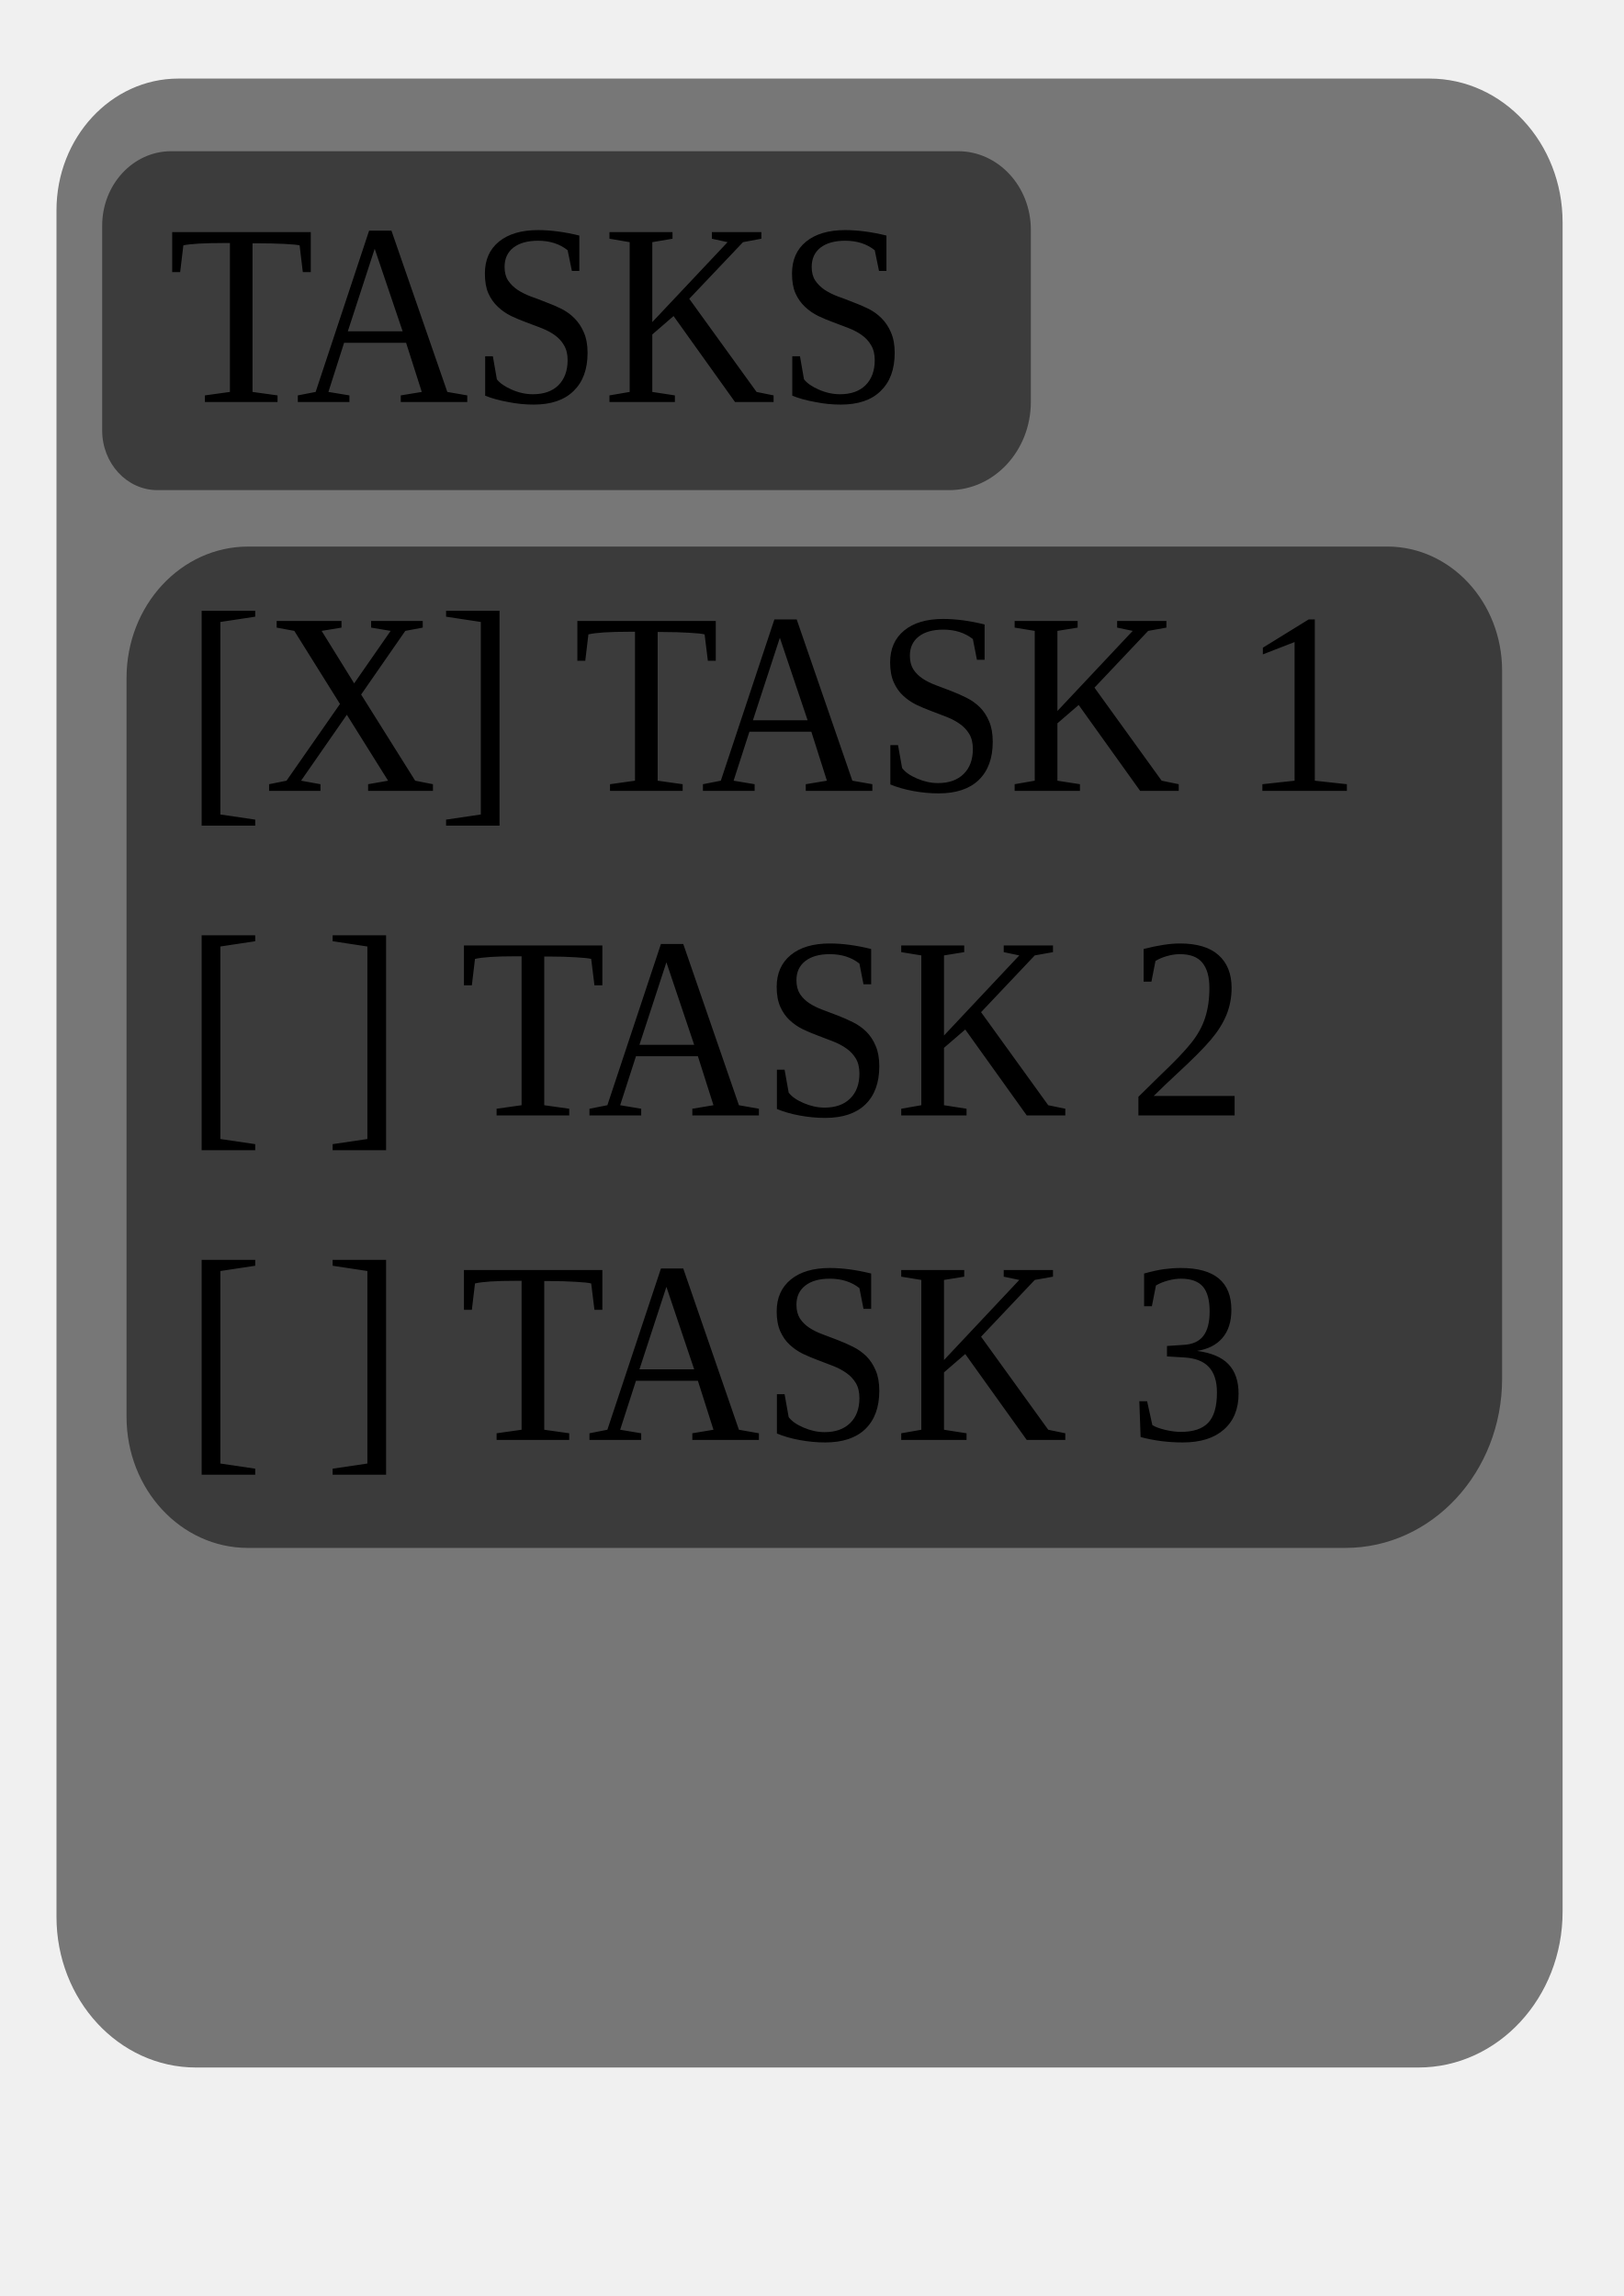
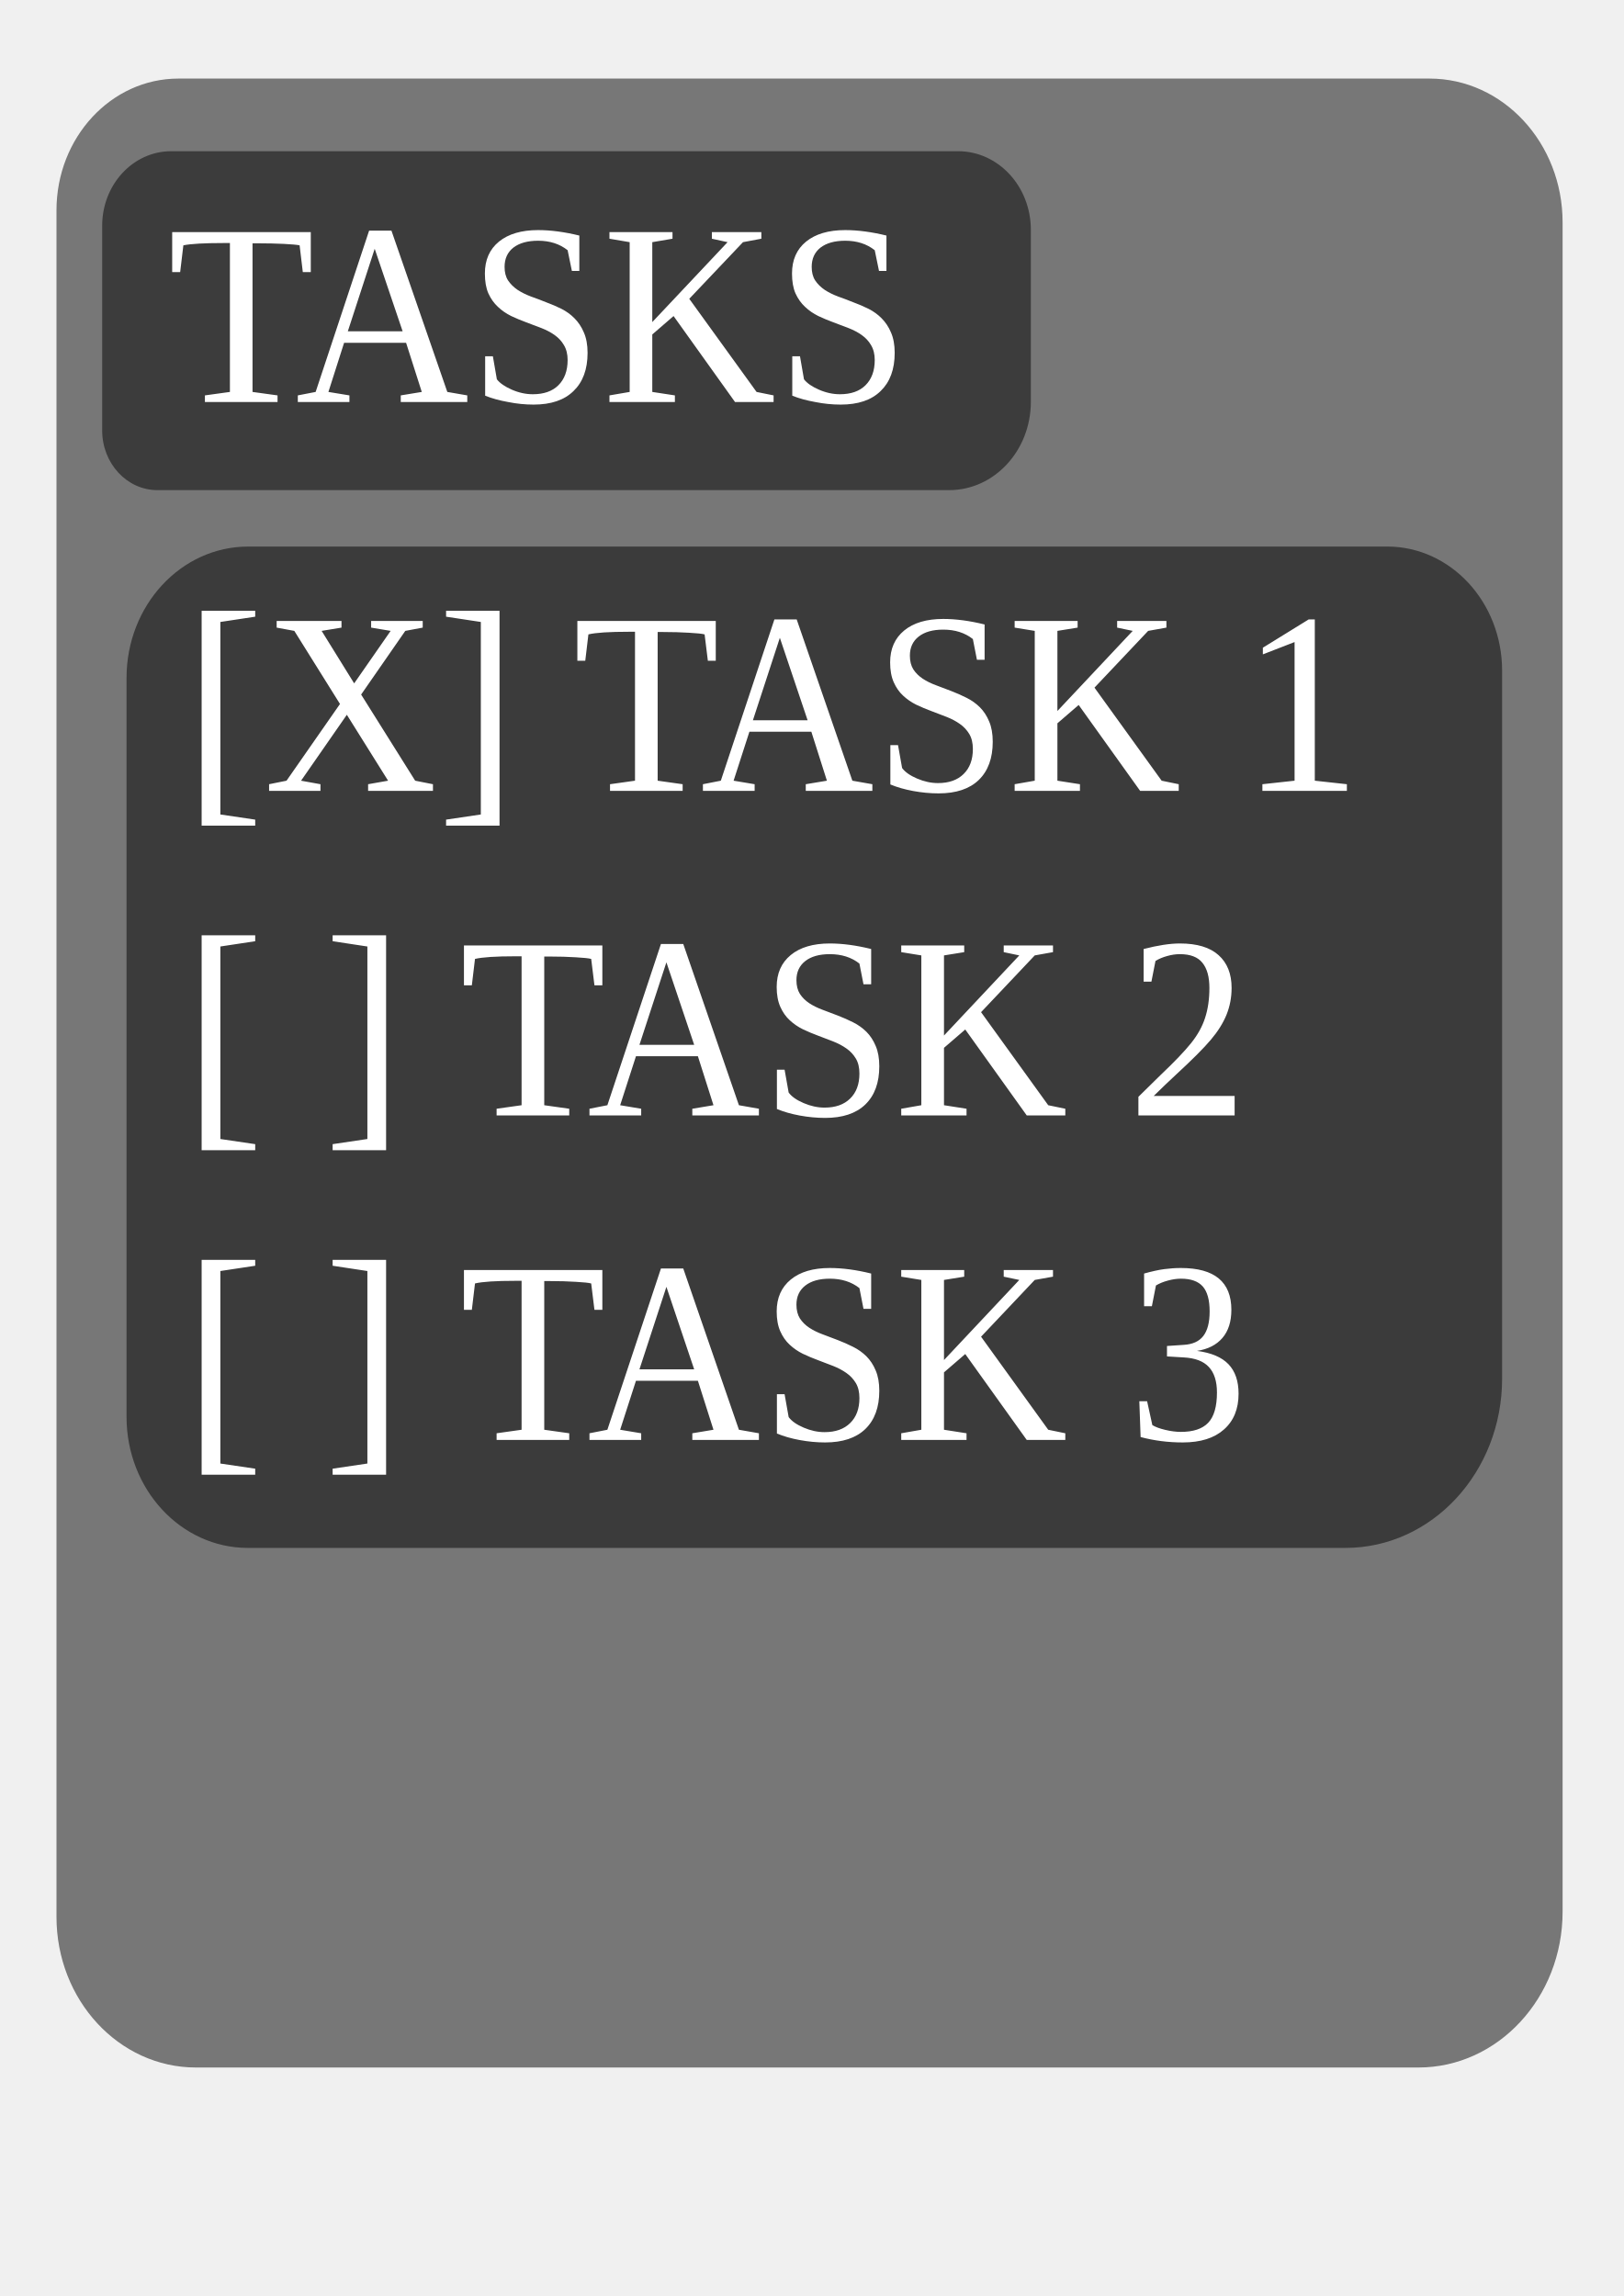
<svg xmlns="http://www.w3.org/2000/svg" width="210mm" height="297mm" viewBox="0 0 210 297" version="1.1" id="svg1">
  <defs id="defs1">
    </defs>
  <g id="layer1">
-     <text xml:space="preserve" style="font-size:14.111px;white-space:pre;inline-size:77.72;fill:#000000;stroke-width:0.265" x="20.199" y="28.802" id="text1" transform="matrix(2.201932,0,0,2.379959,-22.75793,-16.54343)">
-       <tspan x="20.199" y="28.802" id="tspan7">TASKS</tspan>
-     </text>
-     <text xml:space="preserve" style="font-size:14.111px;fill:#000000;stroke-width:0.265" x="25.127" y="54.222" id="text2">
-       <tspan id="tspan2" style="stroke-width:0.265" x="25.127" y="54.222" />
-     </text>
    <path style="fill:#000000;fill-opacity:0.496;stroke-width:0.265;stroke-dasharray:none" id="rect2" width="54.548" height="18.421" x="16.337" y="15.17" d="m 20.389,15.17 h 46.222 a 4.273,4.273 45 0 1 4.273,4.273 v 9.348 a 4.8,4.8 135 0 1 -4.8,4.8 H 19.582 A 3.245,3.245 45 0 1 16.337,30.346 V 19.222 a 4.052,4.052 135 0 1 4.052,-4.052 z" ry="0" transform="matrix(2.201932,0,0,2.379959,-22.75793,-16.54343)" />
-     <text xml:space="preserve" style="font-size:32.303px;fill:#000000;fill-opacity:0.496;stroke-width:0.607;stroke-dasharray:none" x="24.721" y="98.403" id="text3" transform="scale(0.9618718,1.03964)">
-       <tspan id="tspan3" style="fill:#000000;fill-opacity:1;stroke-width:0.607" x="24.721" y="98.403">[X] TASK 1</tspan>
-       <tspan style="fill:#000000;fill-opacity:1;stroke-width:0.607" x="24.721" y="138.782" id="tspan4">[ ] TASK 2</tspan>
-       <tspan style="fill:#000000;fill-opacity:1;stroke-width:0.607" x="24.721" y="179.161" id="tspan5">[ ] TASK 3</tspan>
-     </text>
    <text xml:space="preserve" style="font-size:14.111px;fill:#000000;fill-opacity:1;stroke-width:0.265;stroke-dasharray:none" x="112.965" y="80.235" id="text6">
      <tspan id="tspan6" style="stroke-width:0.265" x="112.965" y="80.235" />
    </text>
    <path style="fill:#000000;fill-opacity:0.504;stroke-width:0.265;stroke-dasharray:none" id="rect6" width="80.796" height="54.425" x="17.768" y="36.657" d="m 24.912,36.657 h 66.9 a 6.752,6.752 45 0 1 6.752,6.752 v 38.472 a 9.202,9.202 135 0 1 -9.202,9.202 H 24.893 A 7.126,7.126 45 0 1 17.768,83.957 V 43.802 a 7.144,7.144 135 0 1 7.144,-7.144 z" transform="matrix(2.201932,0,0,2.379959,-22.75793,-16.54343)" />
    <path style="fill:#000000;fill-opacity:0.504;stroke-width:0.265;stroke-dasharray:none" id="rect7" width="88.464" height="108.102" x="13.653" y="11.222" d="m 20.816,11.222 h 73.483 a 7.818,7.818 45 0 1 7.818,7.818 v 91.812 a 8.472,8.472 135 0 1 -8.472,8.472 l -71.8,0 a 8.192,8.192 45 0 1 -8.192,-8.192 V 18.385 a 7.163,7.163 135 0 1 7.163,-7.163 z" transform="matrix(2.201932,0,0,2.379959,-22.75793,-16.54343)" />
+     <text xml:space="preserve" style="font-size:14.111px;white-space:pre;inline-size:77.72;display:inline;fill:#ffffff;stroke-width:0.265" x="20.199" y="28.802" id="text1" transform="matrix(2.201932,0,0,2.379959,-22.75793,-16.54343)">
+       <tspan x="20.199" y="28.802" id="tspan2">TASKS</tspan>
+     </text>
+     <text xml:space="preserve" style="font-size:32.303px;fill:#ffffff;fill-opacity:0.496;stroke-width:0.607;stroke-dasharray:none" x="24.721" y="98.403" id="text3" transform="scale(0.9618718,1.03964)">
+       <tspan id="tspan3" style="fill:#ffffff;fill-opacity:1;stroke-width:0.607" x="24.721" y="98.403">[X] TASK 1</tspan>
+       <tspan style="fill:#ffffff;fill-opacity:1;stroke-width:0.607" x="24.721" y="138.782" id="tspan4">[ ] TASK 2</tspan>
+       <tspan style="fill:#ffffff;fill-opacity:1;stroke-width:0.607" x="24.721" y="179.161" id="tspan5">[ ] TASK 3</tspan>
+     </text>
  </g>
</svg>
